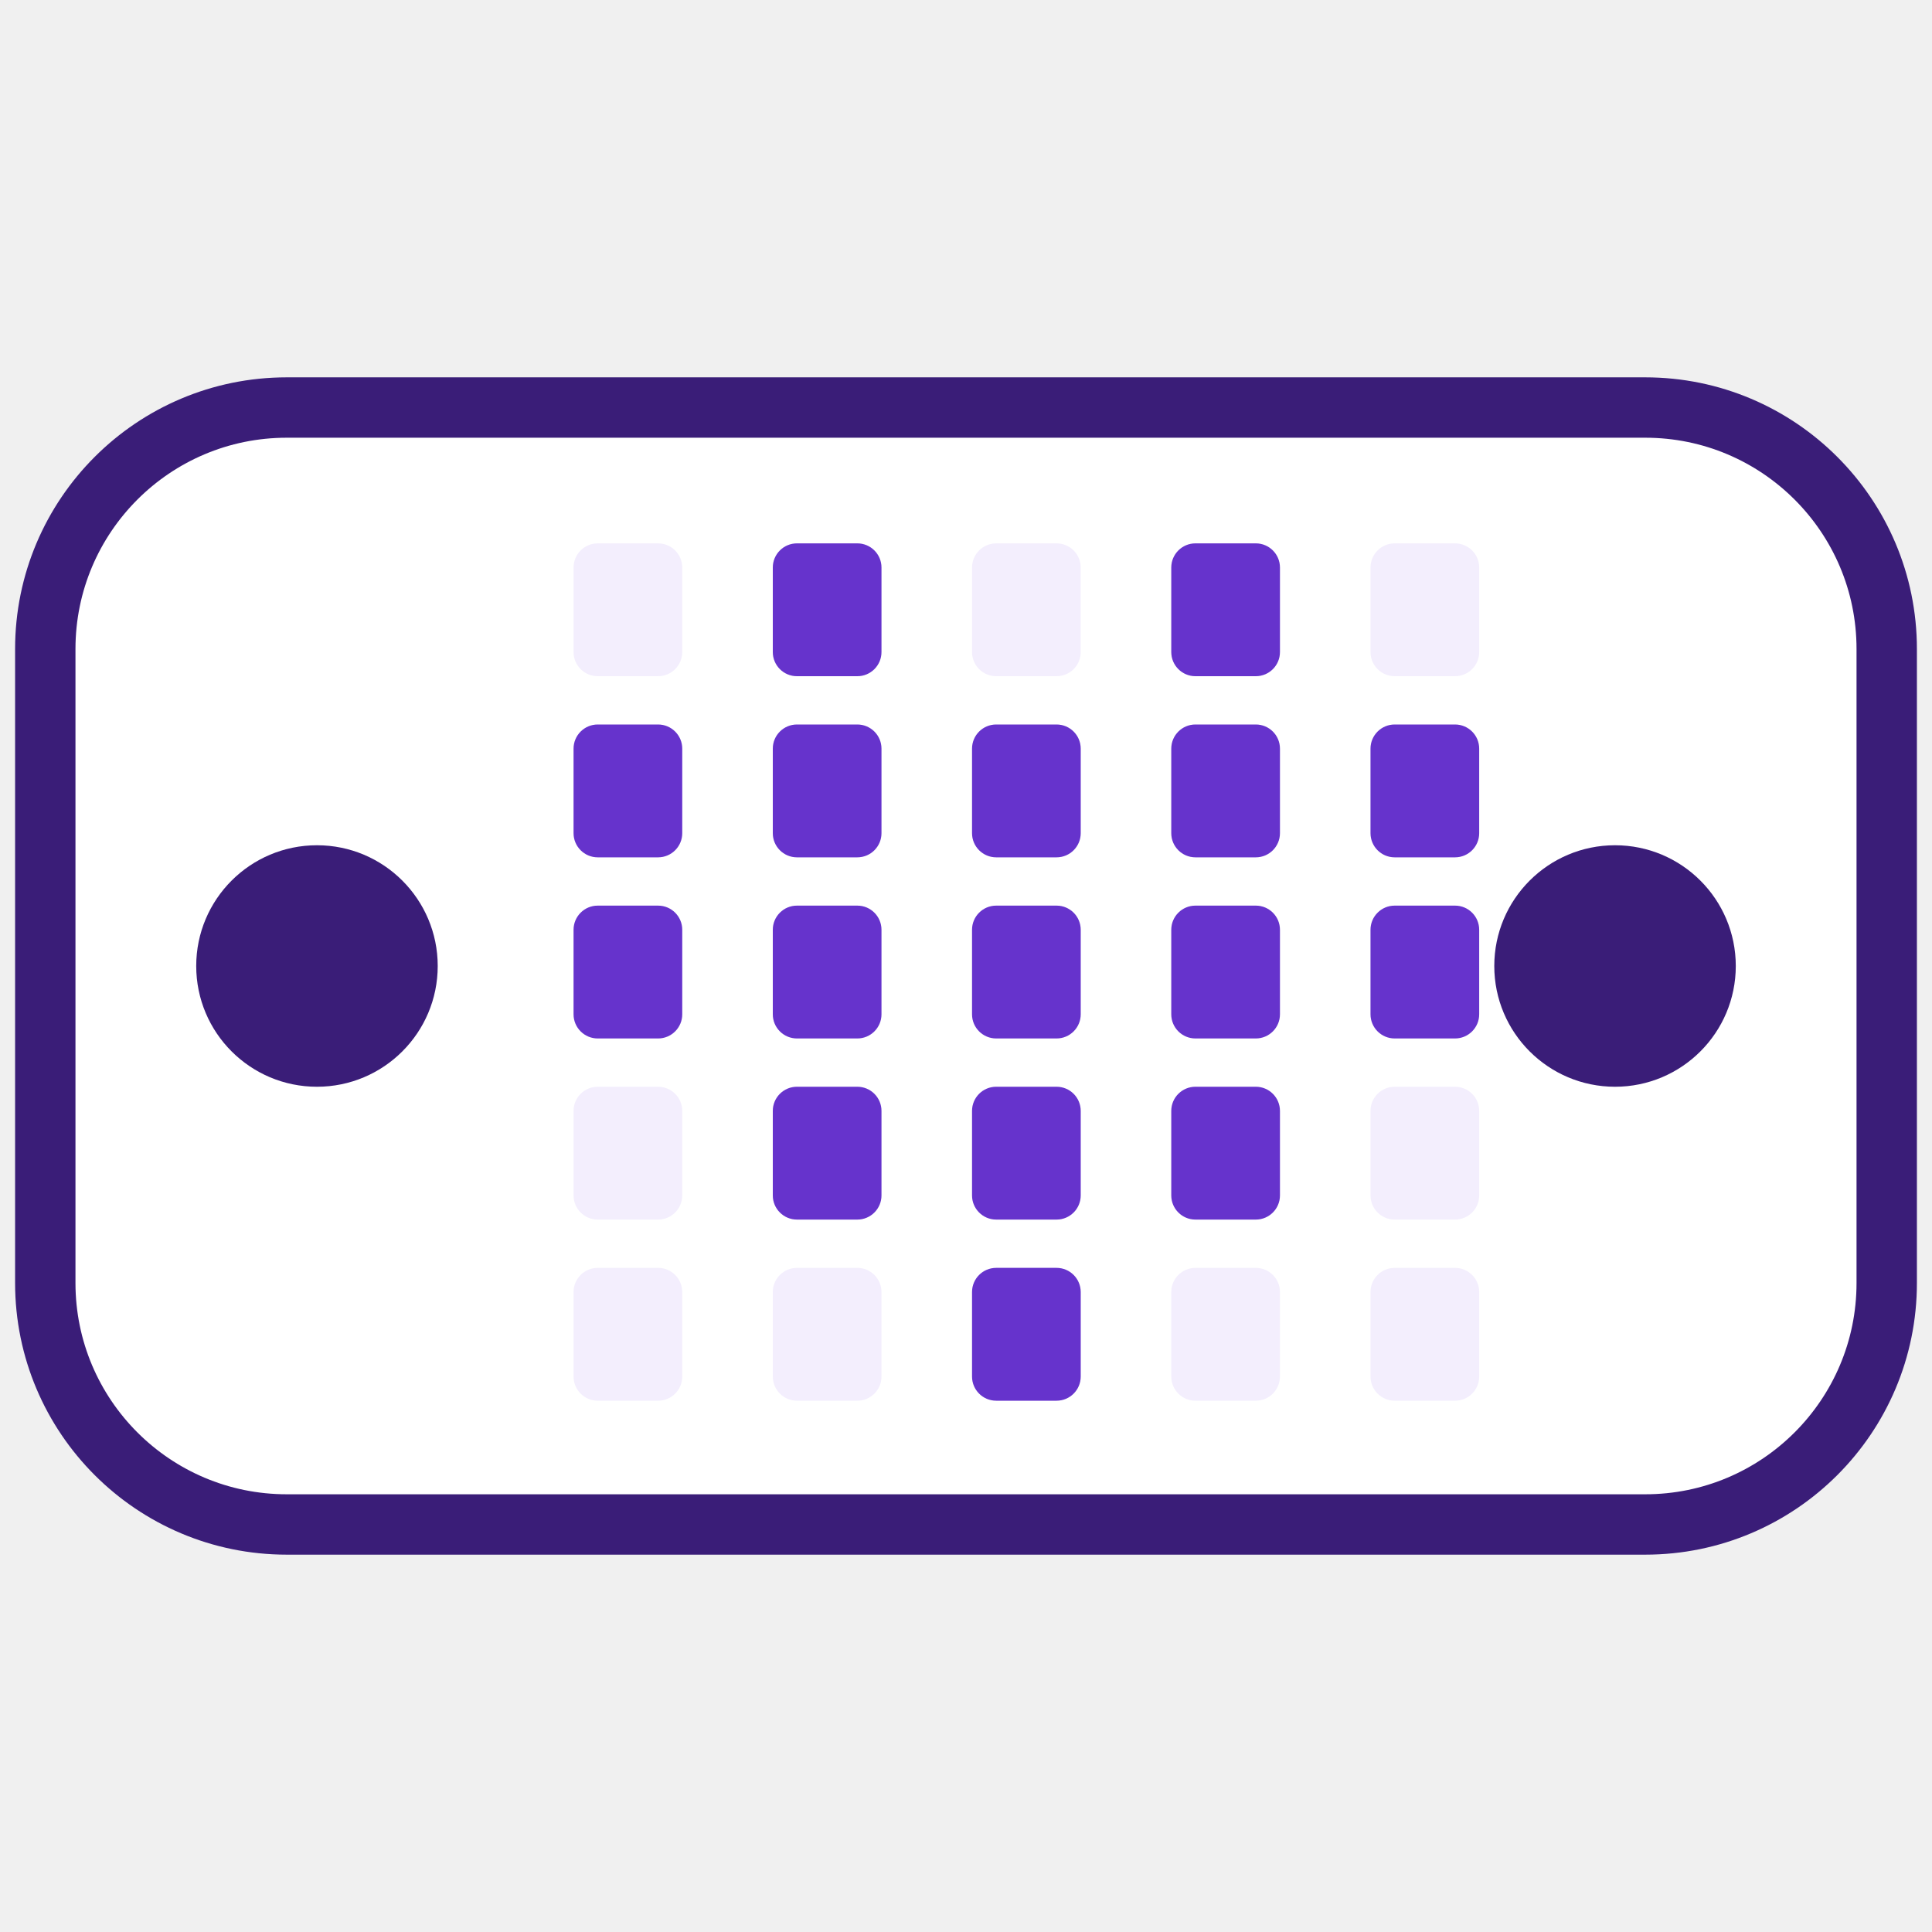
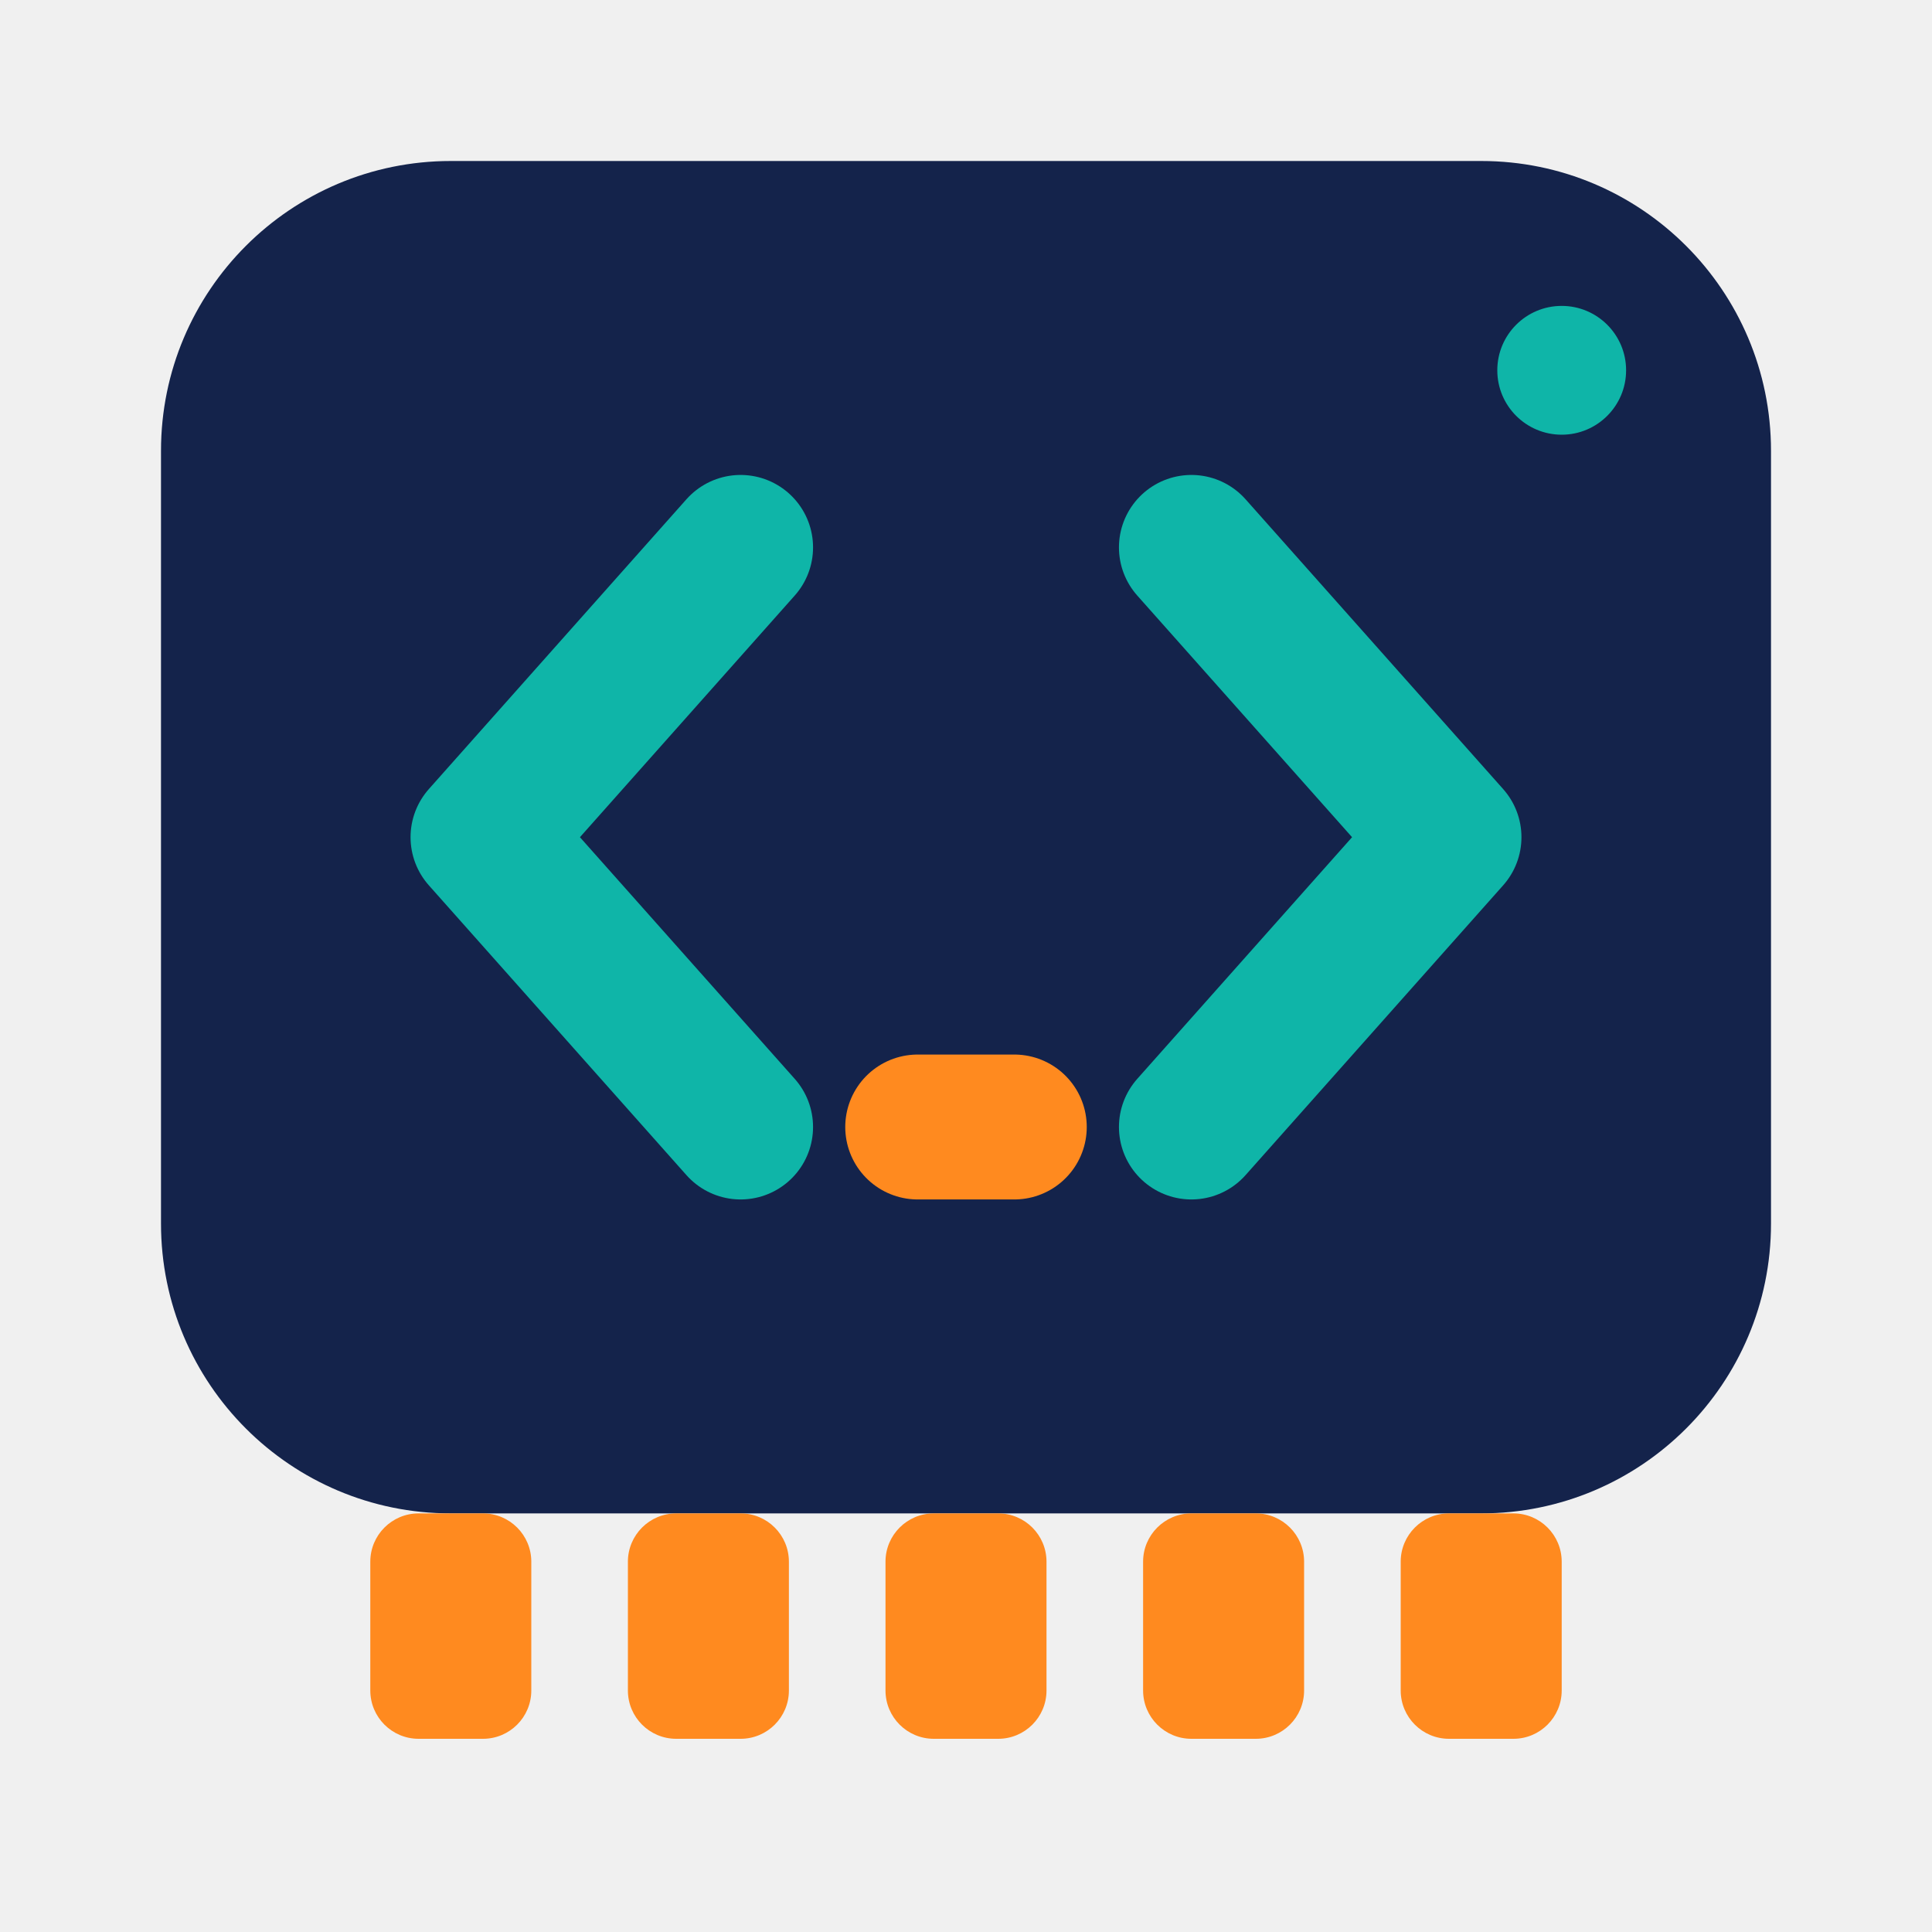
- <svg xmlns="http://www.w3.org/2000/svg" viewBox="0 -12 64 64" role="img" aria-label="kod_turozirya">
-   <rect x="1.5" y="1.5" width="61" height="37" rx="8" fill="#ffffff" stroke="#3a1d78" stroke-width="2" />
-   <circle cx="10.5" cy="20" r="4" fill="#3a1d78" />
-   <circle cx="53.5" cy="20" r="4" fill="#3a1d78" />
-   <g fill="#f3eefd">
-     <rect x="19" y="6" width="3.6" height="4.4" rx="0.8" />
-     <rect x="25.6" y="6" width="3.6" height="4.4" rx="0.8" />
-     <rect x="32.2" y="6" width="3.6" height="4.4" rx="0.8" />
-     <rect x="38.8" y="6" width="3.6" height="4.4" rx="0.8" />
-     <rect x="45.4" y="6" width="3.6" height="4.4" rx="0.8" />
-     <rect x="19" y="12" width="3.6" height="4.4" rx="0.8" />
-     <rect x="25.6" y="12" width="3.6" height="4.4" rx="0.8" />
-     <rect x="32.2" y="12" width="3.6" height="4.4" rx="0.8" />
-     <rect x="38.8" y="12" width="3.6" height="4.4" rx="0.8" />
-     <rect x="45.4" y="12" width="3.6" height="4.4" rx="0.8" />
-     <rect x="19" y="18" width="3.6" height="4.4" rx="0.8" />
-     <rect x="25.6" y="18" width="3.6" height="4.4" rx="0.8" />
-     <rect x="32.2" y="18" width="3.6" height="4.4" rx="0.8" />
-     <rect x="38.8" y="18" width="3.6" height="4.4" rx="0.8" />
-     <rect x="45.4" y="18" width="3.6" height="4.4" rx="0.8" />
-     <rect x="19" y="24" width="3.6" height="4.4" rx="0.8" />
-     <rect x="25.6" y="24" width="3.6" height="4.4" rx="0.8" />
-     <rect x="32.2" y="24" width="3.6" height="4.4" rx="0.8" />
-     <rect x="38.8" y="24" width="3.6" height="4.4" rx="0.8" />
-     <rect x="45.4" y="24" width="3.6" height="4.4" rx="0.8" />
-     <rect x="19" y="30" width="3.6" height="4.4" rx="0.8" />
-     <rect x="25.6" y="30" width="3.6" height="4.4" rx="0.8" />
-     <rect x="32.2" y="30" width="3.6" height="4.4" rx="0.8" />
-     <rect x="38.8" y="30" width="3.6" height="4.4" rx="0.8" />
-     <rect x="45.4" y="30" width="3.6" height="4.4" rx="0.8" />
-   </g>
-   <g fill="#6633cc">
-     <rect x="25.6" y="6" width="3.6" height="4.4" rx="0.8" />
-     <rect x="38.8" y="6" width="3.6" height="4.4" rx="0.8" />
-     <rect x="19" y="12" width="3.6" height="4.4" rx="0.8" />
-     <rect x="25.6" y="12" width="3.6" height="4.4" rx="0.8" />
-     <rect x="32.2" y="12" width="3.6" height="4.4" rx="0.8" />
-     <rect x="38.8" y="12" width="3.6" height="4.4" rx="0.8" />
-     <rect x="45.4" y="12" width="3.6" height="4.4" rx="0.8" />
-     <rect x="19" y="18" width="3.6" height="4.4" rx="0.8" />
-     <rect x="25.6" y="18" width="3.6" height="4.4" rx="0.8" />
-     <rect x="32.2" y="18" width="3.6" height="4.4" rx="0.8" />
-     <rect x="38.8" y="18" width="3.6" height="4.4" rx="0.8" />
-     <rect x="45.4" y="18" width="3.6" height="4.4" rx="0.8" />
-     <rect x="25.6" y="24" width="3.6" height="4.4" rx="0.8" />
-     <rect x="32.2" y="24" width="3.6" height="4.4" rx="0.8" />
-     <rect x="38.8" y="24" width="3.6" height="4.4" rx="0.8" />
-     <rect x="32.2" y="30" width="3.6" height="4.4" rx="0.8" />
-   </g>
+ <svg xmlns="http://www.w3.org/2000/svg" viewBox="0 0 120 120" width="120" height="120" role="img" aria-label="kod_turozirya">
+   <rect x="10" y="10" width="100" height="84" rx="18" fill="#14234B" />
+   <rect x="23" y="94" width="10" height="14" rx="3" fill="#FF8A1F" />
+   <rect x="39" y="94" width="10" height="14" rx="3" fill="#FF8A1F" />
+   <rect x="55" y="94" width="10" height="14" rx="3" fill="#FF8A1F" />
+   <rect x="71" y="94" width="10" height="14" rx="3" fill="#FF8A1F" />
+   <rect x="87" y="94" width="10" height="14" rx="3" fill="#FF8A1F" />
+   <polyline points="46,34 30,52 46,70" fill="none" stroke="#0FB5A8" stroke-width="9" stroke-linecap="round" stroke-linejoin="round" />
+   <polyline points="74,34 90,52 74,70" fill="none" stroke="#0FB5A8" stroke-width="9" stroke-linecap="round" stroke-linejoin="round" />
+   <line x1="57" y1="70" x2="63" y2="70" stroke="#FF8A1F" stroke-width="9" stroke-linecap="round" />
+   <circle cx="97" cy="23" r="4" fill="#0FB5A8" />
</svg>
